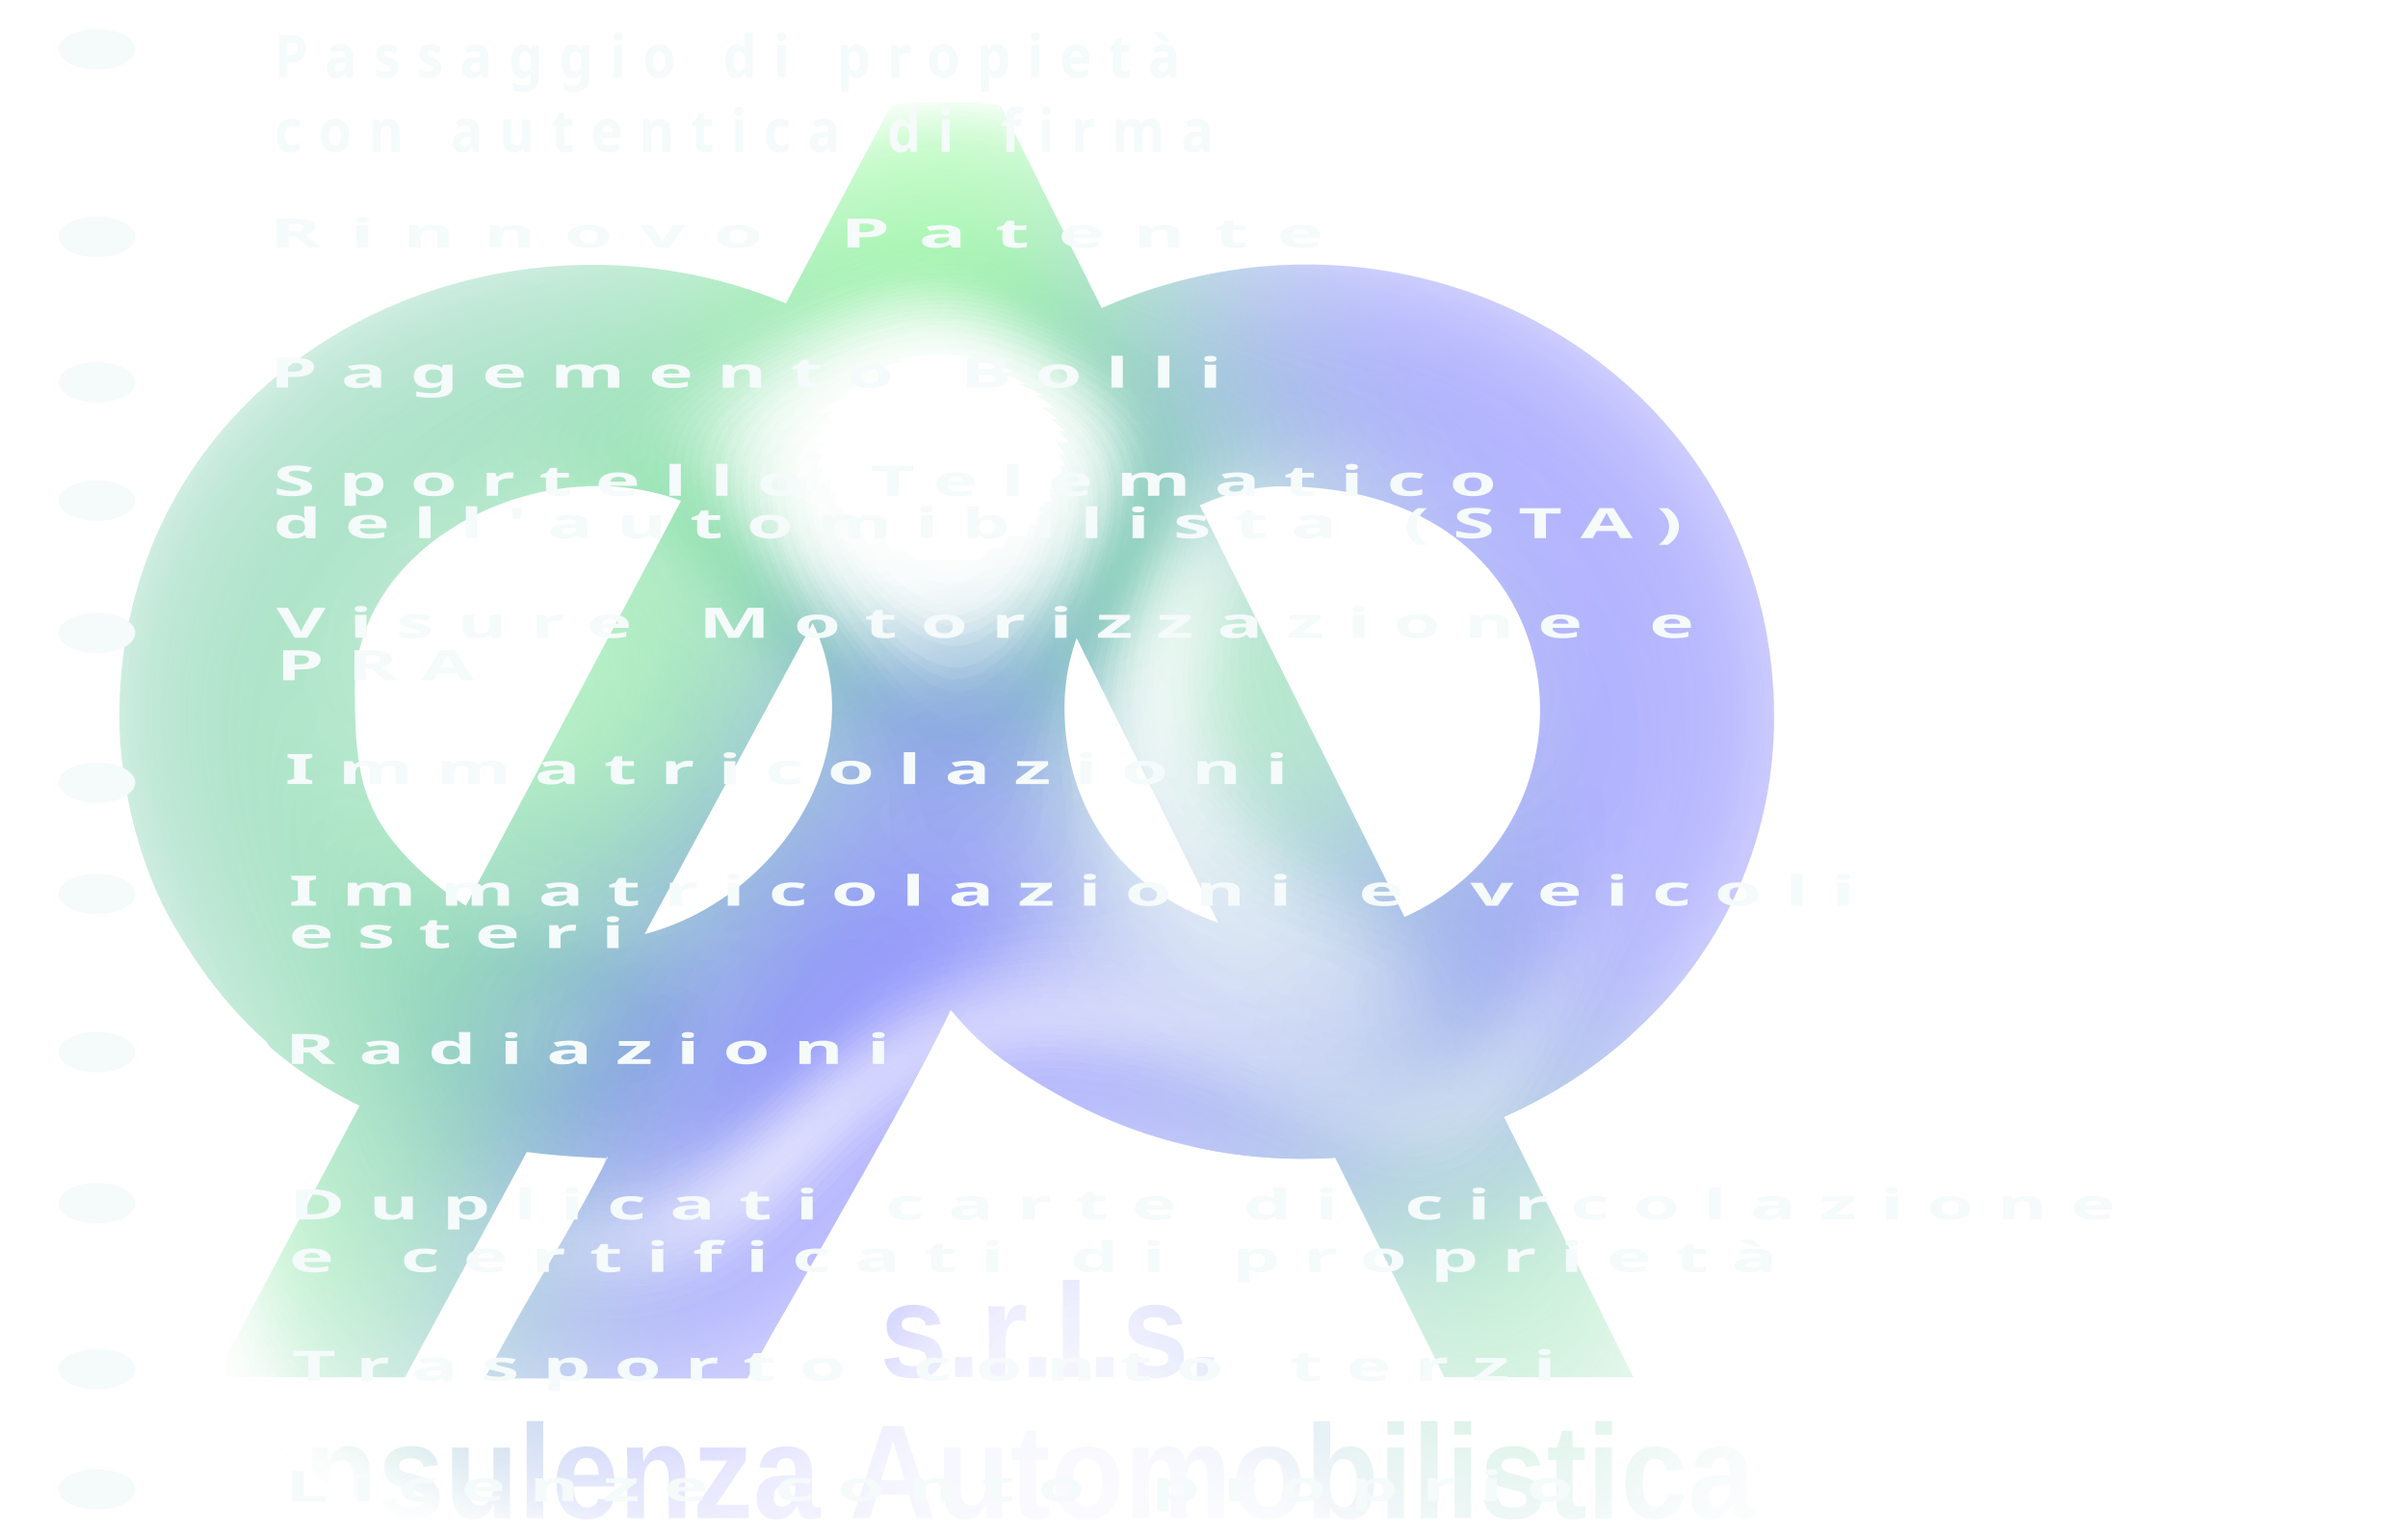
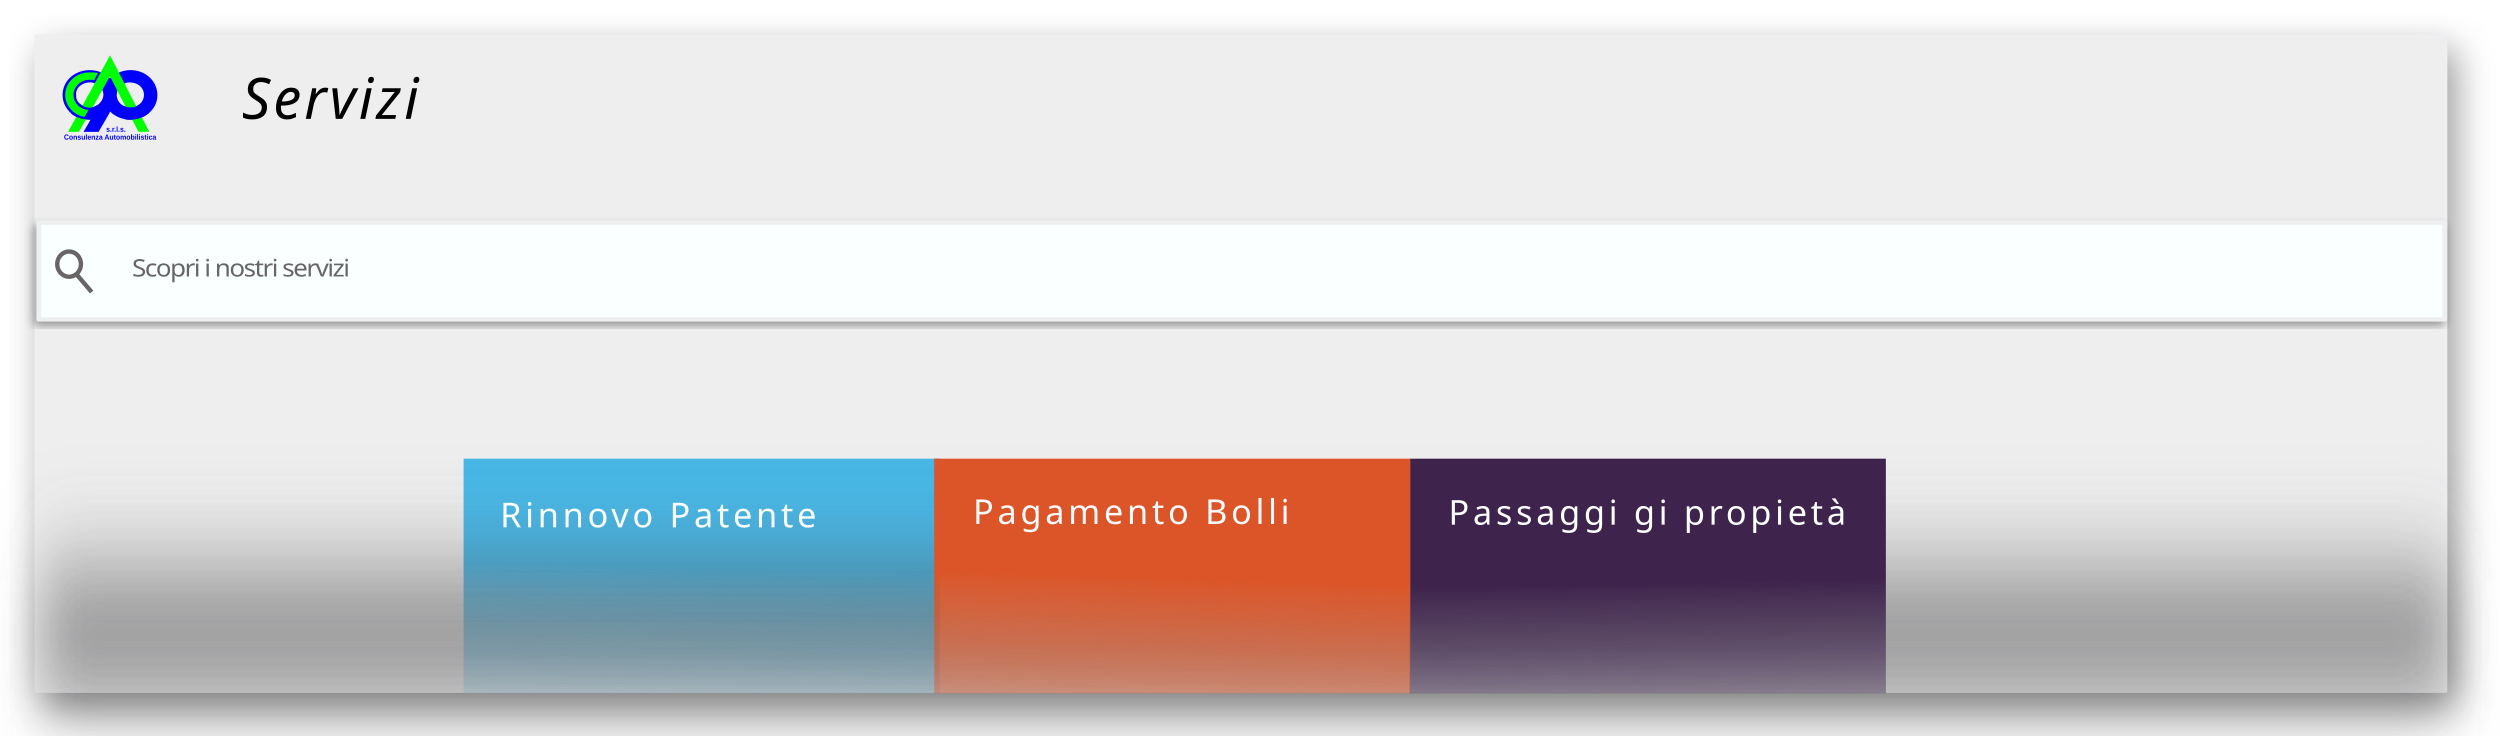
- <svg xmlns="http://www.w3.org/2000/svg" xmlns:xlink="http://www.w3.org/1999/xlink" width="1020" height="651" id="svg2" version="1.1">
+ <svg xmlns="http://www.w3.org/2000/svg" xmlns:xlink="http://www.w3.org/1999/xlink" width="1020" height="300" id="svg2" version="1.1">
  <defs id="defs4">
+     <linearGradient id="linearGradient4604">
+       <stop style="stop-color:#3e244c;stop-opacity:1;" offset="0" id="stop4606" />
+       <stop style="stop-color:#3e244c;stop-opacity:0;" offset="1" id="stop4608" />
+     </linearGradient>
+     <linearGradient id="linearGradient4596">
+       <stop style="stop-color:#db5528;stop-opacity:1;" offset="0" id="stop4598" />
+       <stop style="stop-color:#db5528;stop-opacity:0;" offset="1" id="stop4600" />
+     </linearGradient>
+     <linearGradient id="linearGradient4588">
+       <stop style="stop-color:#48b8e7;stop-opacity:1;" offset="0" id="stop4590" />
+       <stop style="stop-color:#48b8e7;stop-opacity:0;" offset="1" id="stop4592" />
+     </linearGradient>
    <linearGradient id="linearGradient4875">
      <stop id="stop4877" offset="0" style="stop-color:#57c72c;stop-opacity:1" />
      <stop style="stop-color:#142da2;stop-opacity:0.273" offset="0.707" id="stop4879" />
      <stop id="stop4881" offset="1" style="stop-color:#f3f0f1;stop-opacity:0.727" />
    </linearGradient>
    <linearGradient id="linearGradient4858">
      <stop style="stop-color:#1c5fc6;stop-opacity:1;" offset="0" id="stop4860" />
      <stop id="stop4866" offset="0.864" style="stop-color:#142da2;stop-opacity:1" />
      <stop style="stop-color:#f3f0f1;stop-opacity:0.727" offset="1" id="stop4862" />
    </linearGradient>
    <linearGradient xlink:href="#linearGradient4875" id="linearGradient4886" gradientUnits="userSpaceOnUse" x1="557.604" y1="1230.828" x2="975.807" y2="1226.787" gradientTransform="matrix(1.026423,0,0,0.9787879,22.96023,-872.0028)" />
    <filter color-interpolation-filters="sRGB" id="filter3121">
      <feFlood result="flood" flood-color="rgb(0,0,0)" flood-opacity="0.5" id="feFlood3123" />
      <feComposite in2="SourceGraphic" operator="in" in="flood" result="composite1" id="feComposite3125" />
      <feGaussianBlur result="blur" stdDeviation="2" id="feGaussianBlur3127" />
      <feOffset result="offset" dy="4" dx="4" id="feOffset3129" />
      <feComposite in2="offset" operator="over" in="SourceGraphic" result="composite2" id="feComposite3131" />
    </filter>
    <filter id="filter5218" x="-0.25" width="1.5" y="-0.25" height="1.5" color-interpolation-filters="sRGB">
      <feGaussianBlur id="feGaussianBlur5220" result="result8" stdDeviation="7" />
      <feComposite id="feComposite5222" in2="result8" in="result8" operator="xor" result="result6" />
      <feDisplacementMap id="feDisplacementMap5224" in2="result6" result="result4" scale="75" yChannelSelector="A" xChannelSelector="A" in="result6" />
-       <feComposite id="feComposite5226" in2="result4" k1="1" in="SourceGraphic" operator="arithmetic" result="result2" />
+       <feComposite id="feComposite5226" in2="result4" k1="1" in="SourceGraphic" operator="arithmetic" result="result2" k2="0" k3="0" k4="0" />
      <feComposite id="feComposite5228" in2="result2" operator="in" in="result8" result="fbSourceGraphic" />
    </filter>
+     <filter id="filter4019" style="color-interpolation-filters:sRGB;">
+       <feFlood id="feFlood4021" flood-opacity="0.37" flood-color="rgb(0,0,0)" result="flood" />
+       <feComposite id="feComposite4023" in2="SourceGraphic" in="flood" operator="in" result="composite1" />
+       <feGaussianBlur id="feGaussianBlur4025" in="composite" stdDeviation="2" result="blur" />
+       <feOffset id="feOffset4027" dx="-1.1" dy="2" result="offset" />
+       <feComposite id="feComposite4029" in2="offset" in="SourceGraphic" operator="over" result="composite2" />
+     </filter>
+     <filter id="filter4459" style="color-interpolation-filters:sRGB;">
+       <feFlood id="feFlood4461" flood-opacity="0.4" flood-color="rgb(0,0,0)" result="flood" />
+       <feComposite id="feComposite4463" in2="SourceGraphic" in="flood" operator="in" result="composite1" />
+       <feGaussianBlur id="feGaussianBlur4465" in="composite" stdDeviation="7.4" result="blur" />
+       <feOffset id="feOffset4467" dx="3.5" dy="5.9" result="offset" />
+       <feComposite id="feComposite4469" in2="offset" in="SourceGraphic" operator="over" result="composite2" />
+     </filter>
+     <filter id="filter4527" x="-0.024" width="1.049" y="-1.264" height="3.528">
+       <feGaussianBlur stdDeviation="10.013" id="feGaussianBlur4529" />
+     </filter>
+     <linearGradient xlink:href="#linearGradient4588" id="linearGradient4594" x1="282" y1="984.505" x2="280.571" y2="1047.362" gradientUnits="userSpaceOnUse" />
+     <linearGradient xlink:href="#linearGradient4596" id="linearGradient4602" x1="502.571" y1="988.791" x2="499.714" y2="1077.362" gradientUnits="userSpaceOnUse" />
+     <linearGradient xlink:href="#linearGradient4604" id="linearGradient4610" x1="680.857" y1="990.219" x2="682.286" y2="1068.791" gradientUnits="userSpaceOnUse" />
  </defs>
-   <g id="layer2">
-     <g transform="matrix(8.669026,0,0,8.439031,-478.5188,-101.1554)" id="Livello_x0020_1" style="fill-rule:evenodd;filter:url(#filter5218)">
+   <g id="layer2" transform="translate(0,-351)">
+     <rect style="fill:#eeeeee;fill-opacity:1;fill-rule:nonzero;stroke:#eeeff0;stroke-width:1.392;stroke-linecap:round;stroke-linejoin:round;stroke-miterlimit:4;stroke-opacity:1;stroke-dasharray:none;stroke-dashoffset:0;filter:url(#filter4459)" id="rect3843" width="983.082" height="267.266" x="14.742" y="365.739" />
+     <g transform="matrix(0.4784337,0,0,0.4507668,-3.670074,368.213)" id="Livello_x0020_1" style="fill-rule:evenodd">
      <g id="_256052240">
        <path d="m 101.653,62.688 c -0.352,0.776 -0.734,1.542 -1.12,2.301 -1.055,2.075 -2.168,4.126 -3.288,6.166 -1.012,1.845 -2.035,3.684 -3.059,5.523 -0.694,1.247 -1.401,2.496 -2.068,3.757 l -0.4,0.756 -12.845,0 1.103,-2.084 c 0.941,-1.779 1.975,-3.532 2.95,-5.296 0.62,-1.123 1.237,-2.253 1.811,-3.4 0.05,-0.099 0.107,-0.212 0.168,-0.334 -9.367,-0.341 -16.662,-3.137 -21.467,-12.103 -1.502,-2.803 -2.409,-6.794 -2.409,-9.988 0,-5.968 2.092,-11.543 6.292,-15.818 7.291,-7.421 19.271,-9.025 28.307,-3.936 1.816,1.022 4.363,2.608 5.785,4.535 0.569,-0.792 1.328,-1.369 2.261,-2.087 4.415,-3.397 9.672,-5.391 15.268,-5.415 5.014,-0.022 9.931,1.56 13.959,4.555 5.818,4.325 8.985,10.942 8.985,18.166 0,6.197 -2.504,11.877 -7.089,16.045 -7.473,6.793 -18.614,8.067 -27.445,3.175 -1.651,-0.914 -3.329,-1.992 -4.662,-3.342 -0.363,-0.367 -0.688,-0.75 -1.015,-1.148 -0.008,-0.01 -0.016,-0.019 -0.024,-0.029 z m 5.56,-15.182 c 0,4.422 2.14,8.209 6.111,10.228 4.302,2.188 9.673,1.698 13.323,-1.535 2.944,-2.607 4.294,-6.619 3.641,-10.483 -0.429,-2.537 -1.692,-4.823 -3.67,-6.478 -2.463,-2.06 -5.628,-2.833 -8.785,-2.833 -2.683,0 -5.317,1.343 -7.203,3.196 -2.132,2.095 -3.417,4.898 -3.417,7.906 z M 72.539,46.543 c 0,4.233 0.259,6.447 3.504,9.445 3.426,3.165 7.824,4.208 12.177,2.37 0.902,-0.381 1.757,-0.871 2.547,-1.449 2.172,-1.592 3.886,-3.885 4.653,-6.479 1.157,-3.912 -0.05,-7.597 -2.801,-10.516 -2.756,-2.923 -6.607,-4.028 -10.523,-3.316 -3.481,0.633 -6.915,2.748 -8.573,5.946 -0.645,1.245 -0.984,2.595 -0.984,3.998 z" id="_256049696" style="fill:#0000ff" />
-         <polygon points="135.013,81.127 125.77,81.127 101.435,30.863 74.99,81.128 65.719,81.128 101.51,11.925 " id="_256049576" style="fill:#00ff00" />
+         <polygon points="101.51,11.925 135.013,81.127 125.77,81.127 101.435,30.863 74.99,81.128 65.719,81.128 " id="_256049576" style="fill:#00ff00" />
        <path d="m 126.593,56.253 c 0.296,-0.059 9.877,6.245 8.151,7.834 -5.704,5.185 -13.513,7.096 -20.833,5.562 -2.269,-0.476 1.107,-10.97 -0.837,-12.046 4.448,2.27 9.868,1.883 13.519,-1.35 z m -35.88,0.71 c 0.278,-0.611 -6.362,14.171 -6.028,13.504 0.05,-0.099 0.107,-0.212 0.168,-0.334 -6.514,-0.237 -12.027,-1.662 -16.396,-5.524 -1.913,-1.691 8.887,-5.959 7.586,-8.622 3.589,3.232 7.77,4.262 12.123,2.424 0.902,-0.381 1.757,-0.871 2.547,-1.449 z" id="_256050848" style="fill:#0000ff" />
        <path d="m 87.893,34.354 3.334,-6.412 C 73.395,24.291 63.273,36.265 63.273,47.641 c 0,11.376 8.768,18.793 16.468,19.975 l 3.466,-6.282 C 76.145,60.968 70.32,55.125 70.32,47.641 c 0,-7.484 6.755,-15.457 17.573,-13.287 z" id="_256051160" style="fill:#00ff00" />
        <g transform="matrix(0.878312,0,0,1,-30.0499,-60.2955)" id="g92">
          <text x="105" y="148.5" id="_256052288" style="font-size:6.716px;font-weight:bold;fill:#0000ff;font-family:Arial">Consulenza Automobilistica</text>
        </g>
        <g transform="matrix(0.878312,0,0,1,5.9671,-67.3858)" id="g95">
          <text x="105" y="148.5" id="_256051856" style="font-size:6.716px;font-weight:bold;fill:#0000ff;font-family:Arial">s.r.l.s.</text>
        </g>
      </g>
    </g>
+     <text xml:space="preserve" style="font-size:23.096px;font-style:italic;font-weight:normal;line-height:125%;letter-spacing:1.229px;word-spacing:0px;fill:#000000;fill-opacity:1;stroke:none;font-family:Sans;-inkscape-font-specification:Sans Italic" x="99.588" y="395.981" id="text3845" transform="scale(0.9912261,1.008852)">
+       <tspan id="tspan3847" x="99.588" y="395.981">Servizi</tspan>
+     </text>
+     <rect style="fill:#faffff;fill-opacity:1;fill-rule:nonzero;stroke:#eeeff0;stroke-width:2.038;stroke-linecap:round;stroke-linejoin:round;stroke-miterlimit:4;stroke-opacity:1;stroke-dasharray:none;stroke-dashoffset:0;filter:url(#filter4019)" id="rect3849" width="1015.647" height="44.348" x="3.983" y="438.383" transform="matrix(0.966513,0,0,0.8908862,11.98017,51.25587)" />
+     <text xml:space="preserve" style="font-size:10.207px;font-style:normal;font-weight:normal;line-height:125%;letter-spacing:-0.594px;word-spacing:0px;fill:#676566;fill-opacity:1;stroke:none;font-family:Sans;-inkscape-font-specification:Sans" x="51.714" y="483.084" id="text4031" transform="scale(1.04158,0.9600797)">
+       <tspan id="tspan4033" x="51.714" y="483.084">Scopri i nostri servizi</tspan>
+     </text>
+     <path id="path4045" style="fill:none;stroke:#676566;stroke-width:1.789;stroke-linecap:butt;stroke-linejoin:miter;stroke-miterlimit:4;stroke-opacity:1;stroke-dasharray:none" d="m 31.563,463.328 5.827,6.83 m -4.351,-11.393 c 0,2.845 -2.17,5.151 -4.846,5.151 -2.676,0 -4.846,-2.306 -4.846,-5.151 0,-2.845 2.17,-5.151 4.846,-5.151 2.676,0 4.846,2.306 4.846,5.151 z" />
  </g>
-   <g id="layer1" transform="translate(0,-401.3622)">
-     <path style="fill:#f5fafa;fill-opacity:1;fill-rule:nonzero;stroke:none" id="path2985" d="m 117.178,110.568 c 0,10.6 -9.045,19.193 -20.203,19.193 -11.158,0 -20.203,-8.593 -20.203,-19.193 0,-10.6 9.045,-19.193 20.203,-19.193 11.158,0 20.203,8.593 20.203,19.193 z" transform="matrix(0.8051914,0,0,0.444538,-37.04423,797.9986)" />
-     <path transform="matrix(0.8051914,0,0,0.444538,-37.04423,514.1983)" d="m 117.178,110.568 c 0,10.6 -9.045,19.193 -20.203,19.193 -11.158,0 -20.203,-8.593 -20.203,-19.193 0,-10.6 9.045,-19.193 20.203,-19.193 11.158,0 20.203,8.593 20.203,19.193 z" id="path2987" style="fill:#f5fafa;fill-opacity:1;fill-rule:nonzero;stroke:none" />
-     <path style="fill:#f5fafa;fill-opacity:1;fill-rule:nonzero;stroke:none" id="path2989" d="m 117.178,110.568 c 0,10.6 -9.045,19.193 -20.203,19.193 -11.158,0 -20.203,-8.593 -20.203,-19.193 0,-10.6 9.045,-19.193 20.203,-19.193 11.158,0 20.203,8.593 20.203,19.193 z" transform="matrix(0.8051914,0,0,0.444538,-37.04423,932.2536)" />
-     <path transform="matrix(0.8051914,0,0,0.444538,-37.04423,620.3775)" d="m 117.178,110.568 c 0,10.6 -9.045,19.193 -20.203,19.193 -11.158,0 -20.203,-8.593 -20.203,-19.193 0,-10.6 9.045,-19.193 20.203,-19.193 11.158,0 20.203,8.593 20.203,19.193 z" id="path2991" style="fill:#f5fafa;fill-opacity:1;fill-rule:nonzero;stroke:none" />
-     <path style="fill:#f5fafa;fill-opacity:1;fill-rule:nonzero;stroke:none" id="path2993" d="m 117.178,110.568 c 0,10.6 -9.045,19.193 -20.203,19.193 -11.158,0 -20.203,-8.593 -20.203,-19.193 0,-10.6 9.045,-19.193 20.203,-19.193 11.158,0 20.203,8.593 20.203,19.193 z" transform="matrix(0.8051914,0,0,0.444538,-37.04423,564.3341)" />
-     <path style="fill:#f5fafa;fill-opacity:1;fill-rule:nonzero;stroke:none" id="path2997" d="m 117.178,110.568 c 0,10.6 -9.045,19.193 -20.203,19.193 -11.158,0 -20.203,-8.593 -20.203,-19.193 0,-10.6 9.045,-19.193 20.203,-19.193 11.158,0 20.203,8.593 20.203,19.193 z" transform="matrix(0.8051914,0,0,0.444538,-37.04423,983.2243)" />
-     <path style="fill:#f5fafa;fill-opacity:1;fill-rule:nonzero;stroke:none" id="path3001" d="m 117.178,110.568 c 0,10.6 -9.045,19.193 -20.203,19.193 -11.158,0 -20.203,-8.593 -20.203,-19.193 0,-10.6 9.045,-19.193 20.203,-19.193 11.158,0 20.203,8.593 20.203,19.193 z" transform="matrix(0.8051914,0,0,0.444538,-37.04423,730.945)" />
-     <path transform="matrix(0.8051914,0,0,0.444538,-37.04423,861.9308)" d="m 117.178,110.568 c 0,10.6 -9.045,19.193 -20.203,19.193 -11.158,0 -20.203,-8.593 -20.203,-19.193 0,-10.6 9.045,-19.193 20.203,-19.193 11.158,0 20.203,8.593 20.203,19.193 z" id="path3003" style="fill:#f5fafa;fill-opacity:1;fill-rule:nonzero;stroke:none" />
-     <path style="fill:#f5fafa;fill-opacity:1;fill-rule:nonzero;stroke:none" id="path3005" d="m 117.178,110.568 c 0,10.6 -9.045,19.193 -20.203,19.193 -11.158,0 -20.203,-8.593 -20.203,-19.193 0,-10.6 9.045,-19.193 20.203,-19.193 11.158,0 20.203,8.593 20.203,19.193 z" transform="matrix(0.8051914,0,0,0.444538,-37.04423,683.7726)" />
-     <path transform="matrix(0.8051914,0,0,0.444538,-37.04423,452.5993)" d="m 117.178,110.568 c 0,10.6 -9.045,19.193 -20.203,19.193 -11.158,0 -20.203,-8.593 -20.203,-19.193 0,-10.6 9.045,-19.193 20.203,-19.193 11.158,0 20.203,8.593 20.203,19.193 z" id="path3007" style="fill:#f5fafa;fill-opacity:1;fill-rule:nonzero;stroke:none" />
-     <path style="fill:#f5fafa;fill-opacity:1;fill-rule:nonzero;stroke:none" id="path3009" d="m 117.178,110.568 c 0,10.6 -9.045,19.193 -20.203,19.193 -11.158,0 -20.203,-8.593 -20.203,-19.193 0,-10.6 9.045,-19.193 20.203,-19.193 11.158,0 20.203,8.593 20.203,19.193 z" transform="matrix(0.8051914,0,0,0.444538,-37.04423,373.0925)" />
-     <text xml:space="preserve" style="font-size:23.931px;font-style:normal;font-weight:bold;text-align:start;line-height:125%;letter-spacing:7.38px;word-spacing:0px;text-anchor:start;fill:#f5fafa;fill-opacity:1;stroke:none;font-family:Sans;-inkscape-font-specification:Sans Bold" x="122.496" y="412.035" id="text3011" transform="scale(0.9489241,1.053825)">
-       <tspan id="tspan3013" x="122.496" y="412.035">Passaggio di propietà </tspan>
-       <tspan x="122.496" y="441.949" id="tspan3015" dx="0 0 0 0 0 0 0 0 0 0 0 0 0 0 0">con autentica di firma</tspan>
+   <g id="layer1" transform="translate(0,-752.3622)">
+     <rect style="fill:url(#linearGradient4594);fill-opacity:1;fill-rule:nonzero;stroke:none;stroke-opacity:1" id="rect4584" width="194.286" height="95.714" x="189.143" y="939.505" />
+     <rect style="opacity:0.724;fill:#525356;fill-opacity:1;stroke:none;filter:url(#filter4527)" id="rect4533" width="982.304" height="19.009" x="15.006" y="616.85" transform="matrix(1,0,0,2.320542,2,-442.051)" />
+     <rect style="opacity:1;fill:url(#linearGradient4610);fill-opacity:1;fill-rule:nonzero;stroke:none" id="rect4546" width="194.286" height="95.714" x="575.143" y="939.505" />
+     <rect y="939.505" x="381.143" height="95.714" width="194.286" id="rect4580" style="fill:url(#linearGradient4602);fill-opacity:1;fill-rule:nonzero;stroke:none" />
+     <text xml:space="preserve" style="font-size:14px;font-style:normal;font-weight:normal;line-height:125%;letter-spacing:1.51px;word-spacing:0px;fill:#fdfffe;fill-opacity:1;stroke:none;font-family:Sans;-inkscape-font-specification:Sans" x="204.051" y="967.509" id="text4612">
+       <tspan id="tspan4614" x="204.051" y="967.509">Rinnovo Patente</tspan>
    </text>
-     <text xml:space="preserve" style="font-size:23.931px;font-style:normal;font-weight:bold;text-align:start;line-height:125%;letter-spacing:8.674px;word-spacing:0px;text-anchor:start;fill:#f5fafa;fill-opacity:1;stroke:none;font-family:Sans;-inkscape-font-specification:Sans Bold" x="81.605" y="708.056" id="text3017" transform="scale(1.398717,0.7149409)">
-       <tspan id="tspan3019" x="81.605" y="708.056">Rinnovo Patente</tspan>
+     <text xml:space="preserve" style="font-size:14px;font-style:normal;font-weight:normal;line-height:125%;letter-spacing:1.51px;word-spacing:0px;fill:#fafbfd;fill-opacity:1;stroke:none;font-family:Sans;-inkscape-font-specification:Sans" x="396.99" y="966.152" id="text4616">
+       <tspan id="tspan4618" x="396.99" y="966.152">Pagamento Bolli</tspan>
    </text>
-     <text xml:space="preserve" style="font-size:23.931px;font-style:normal;font-weight:bold;line-height:125%;letter-spacing:7.383px;word-spacing:0px;fill:#f5fafa;fill-opacity:1;stroke:none;font-family:Sans;-inkscape-font-specification:Sans Bold" x="84.897" y="761.204" id="text3021" transform="scale(1.345845,0.7430275)">
-       <tspan id="tspan3023" x="84.897" y="761.204">Pagemento Bolli</tspan>
-     </text>
-     <text xml:space="preserve" style="font-size:23.931px;font-style:normal;font-weight:bold;line-height:101%;letter-spacing:7.383px;word-spacing:0px;fill:#f5fafa;fill-opacity:1;stroke:none;font-family:Sans;-inkscape-font-specification:Sans Bold" x="86.019" y="822.848" id="text3025" transform="scale(1.345845,0.7430275)">
-       <tspan id="tspan3027" x="86.019" y="822.848">Sportello Telematico</tspan>
-       <tspan x="86.019" y="847.018" id="tspan3029">dell'automibilista (STA)</tspan>
-     </text>
-     <text xml:space="preserve" style="font-size:23.931px;font-style:normal;font-weight:bold;line-height:101%;letter-spacing:7.383px;word-spacing:0px;fill:#f5fafa;fill-opacity:1;stroke:none;font-family:Sans;-inkscape-font-specification:Sans Bold" x="86.977" y="903.831" id="text3031" transform="scale(1.345845,0.7430275)">
-       <tspan id="tspan3033" x="86.977" y="903.831">Visure Motorizzazione e</tspan>
-       <tspan x="86.977" y="928.002" id="tspan3035">PRA</tspan>
-     </text>
-     <text xml:space="preserve" style="font-size:23.931px;font-style:normal;font-weight:bold;line-height:125%;letter-spacing:7.383px;word-spacing:0px;fill:#f5fafa;fill-opacity:1;stroke:none;font-family:Sans;-inkscape-font-specification:Sans Bold" x="89.732" y="987.232" id="text3037" transform="scale(1.345845,0.7430275)">
-       <tspan id="tspan3039" x="89.732" y="987.232">Immatricolazioni</tspan>
-     </text>
-     <text xml:space="preserve" style="font-size:23.931px;font-style:normal;font-weight:bold;line-height:101%;letter-spacing:7.383px;word-spacing:0px;fill:#f5fafa;fill-opacity:1;stroke:none;font-family:Sans;-inkscape-font-specification:Sans Bold" x="90.9" y="1056.589" id="text3037-5" transform="scale(1.345845,0.7430275)">
-       <tspan id="tspan3039-5" x="90.9" y="1056.589">Immatricolazioni e veicoli</tspan>
-       <tspan x="90.9" y="1080.759" id="tspan3062">esteri</tspan>
-     </text>
-     <text xml:space="preserve" style="font-size:23.931px;font-style:normal;font-weight:bold;line-height:125%;letter-spacing:7.383px;word-spacing:0px;fill:#f5fafa;fill-opacity:1;stroke:none;font-family:Sans;-inkscape-font-specification:Sans Bold" x="89.732" y="1146.833" id="text3037-4" transform="scale(1.345845,0.7430275)">
-       <tspan id="tspan3039-9" x="89.732" y="1146.833">Radiazioni</tspan>
-     </text>
-     <text xml:space="preserve" style="font-size:23.931px;font-style:normal;font-weight:bold;line-height:125%;letter-spacing:7.383px;word-spacing:0px;fill:#f5fafa;fill-opacity:1;stroke:none;font-family:Sans;-inkscape-font-specification:Sans Bold" x="90.966" y="1235.477" id="text3037-4-1" transform="scale(1.345845,0.7430275)">
-       <tspan x="90.966" y="1235.477" id="tspan3175">Duplicati carte di circolazione</tspan>
-       <tspan x="90.966" y="1265.391" id="tspan3179">e certificati di proprietà</tspan>
-     </text>
-     <text xml:space="preserve" style="font-size:23.931px;font-style:normal;font-weight:bold;line-height:125%;letter-spacing:7.383px;word-spacing:0px;fill:#f5fafa;fill-opacity:1;stroke:none;font-family:Sans;-inkscape-font-specification:Sans Bold" x="91.878" y="1327.519" id="text3037-4-4" transform="scale(1.345845,0.7430275)">
-       <tspan id="tspan3039-9-4" x="91.878" y="1327.519">Trasporto conto terzi</tspan>
-     </text>
-     <text xml:space="preserve" style="font-size:23.931px;font-style:normal;font-weight:bold;line-height:125%;letter-spacing:7.383px;word-spacing:0px;fill:#f5fafa;fill-opacity:1;stroke:none;font-family:Sans;-inkscape-font-specification:Sans Bold" x="89.798" y="1396.118" id="text3037-4-0" transform="scale(1.345845,0.7430275)">
-       <tspan id="tspan3039-9-9" x="89.798" y="1396.118">Licenze conto proprio</tspan>
+     <text xml:space="preserve" style="font-size:14px;font-style:normal;font-weight:normal;line-height:125%;letter-spacing:1.51px;word-spacing:0px;fill:#feffff;fill-opacity:1;stroke:none;font-family:Sans;-inkscape-font-specification:Sans" x="590.98" y="966.433" id="text4620">
+       <tspan id="tspan4622" x="590.98" y="966.433">Passaggi gi propietà</tspan>
    </text>
  </g>
</svg>
